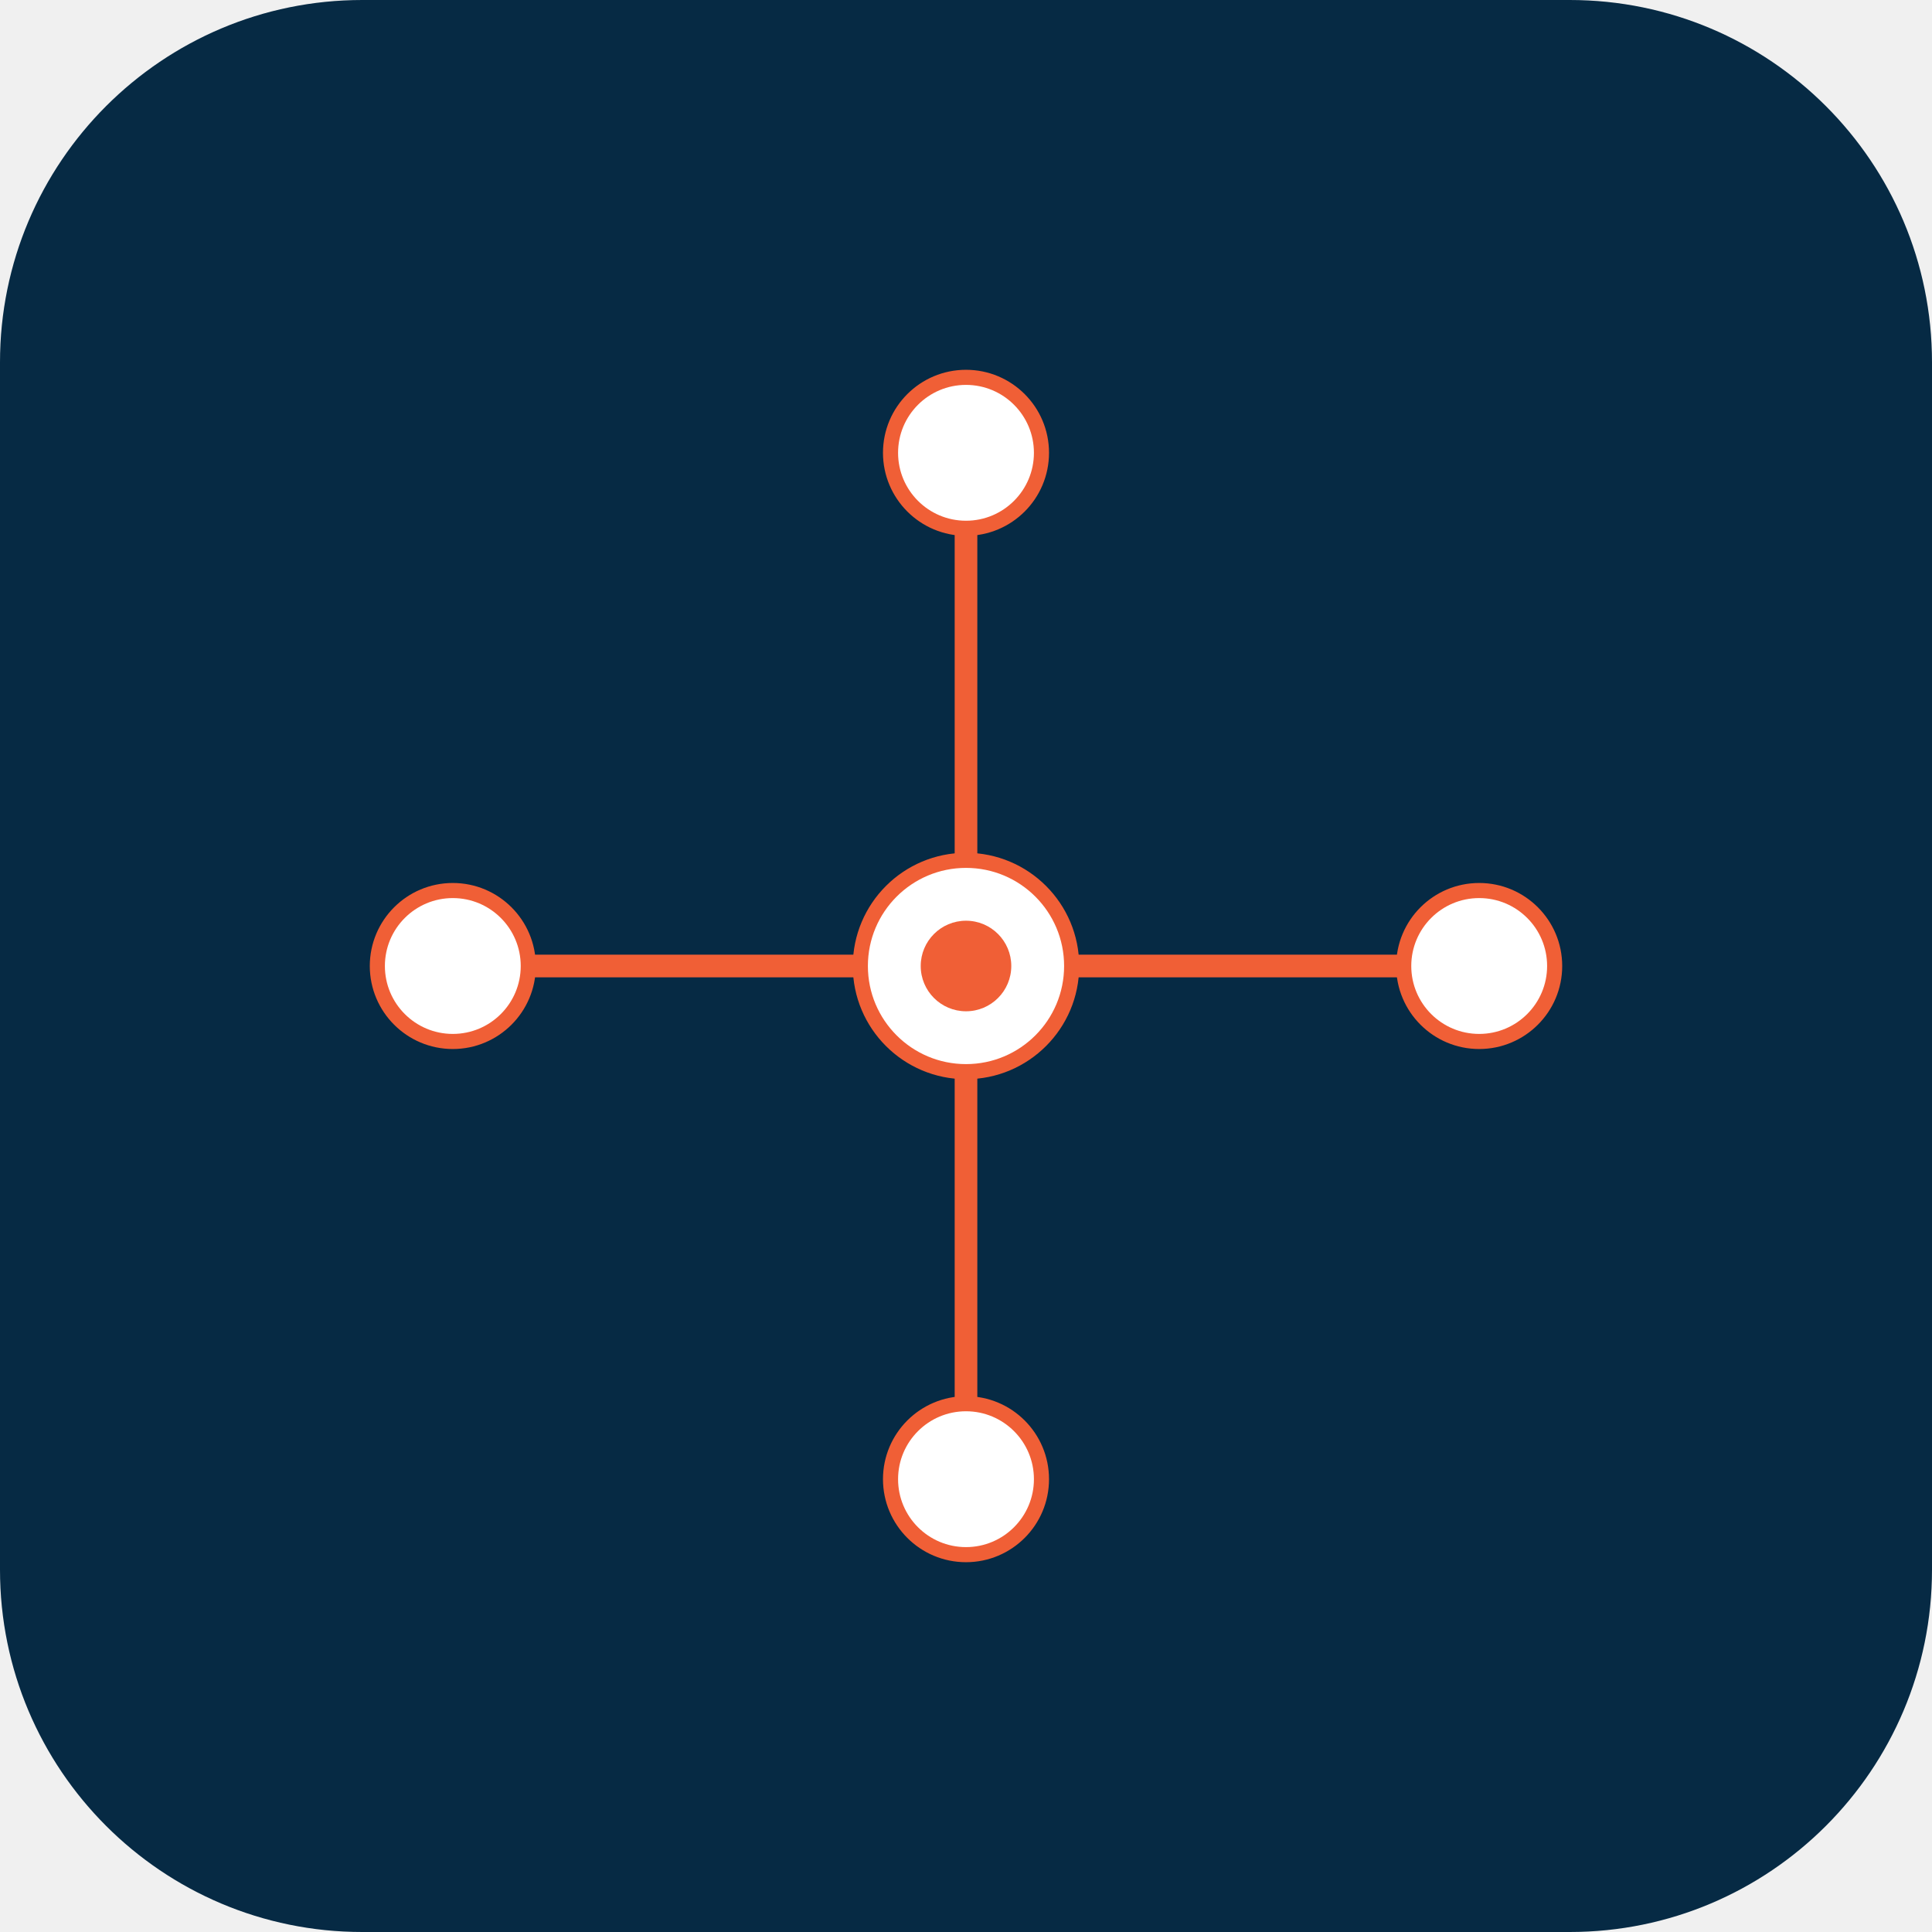
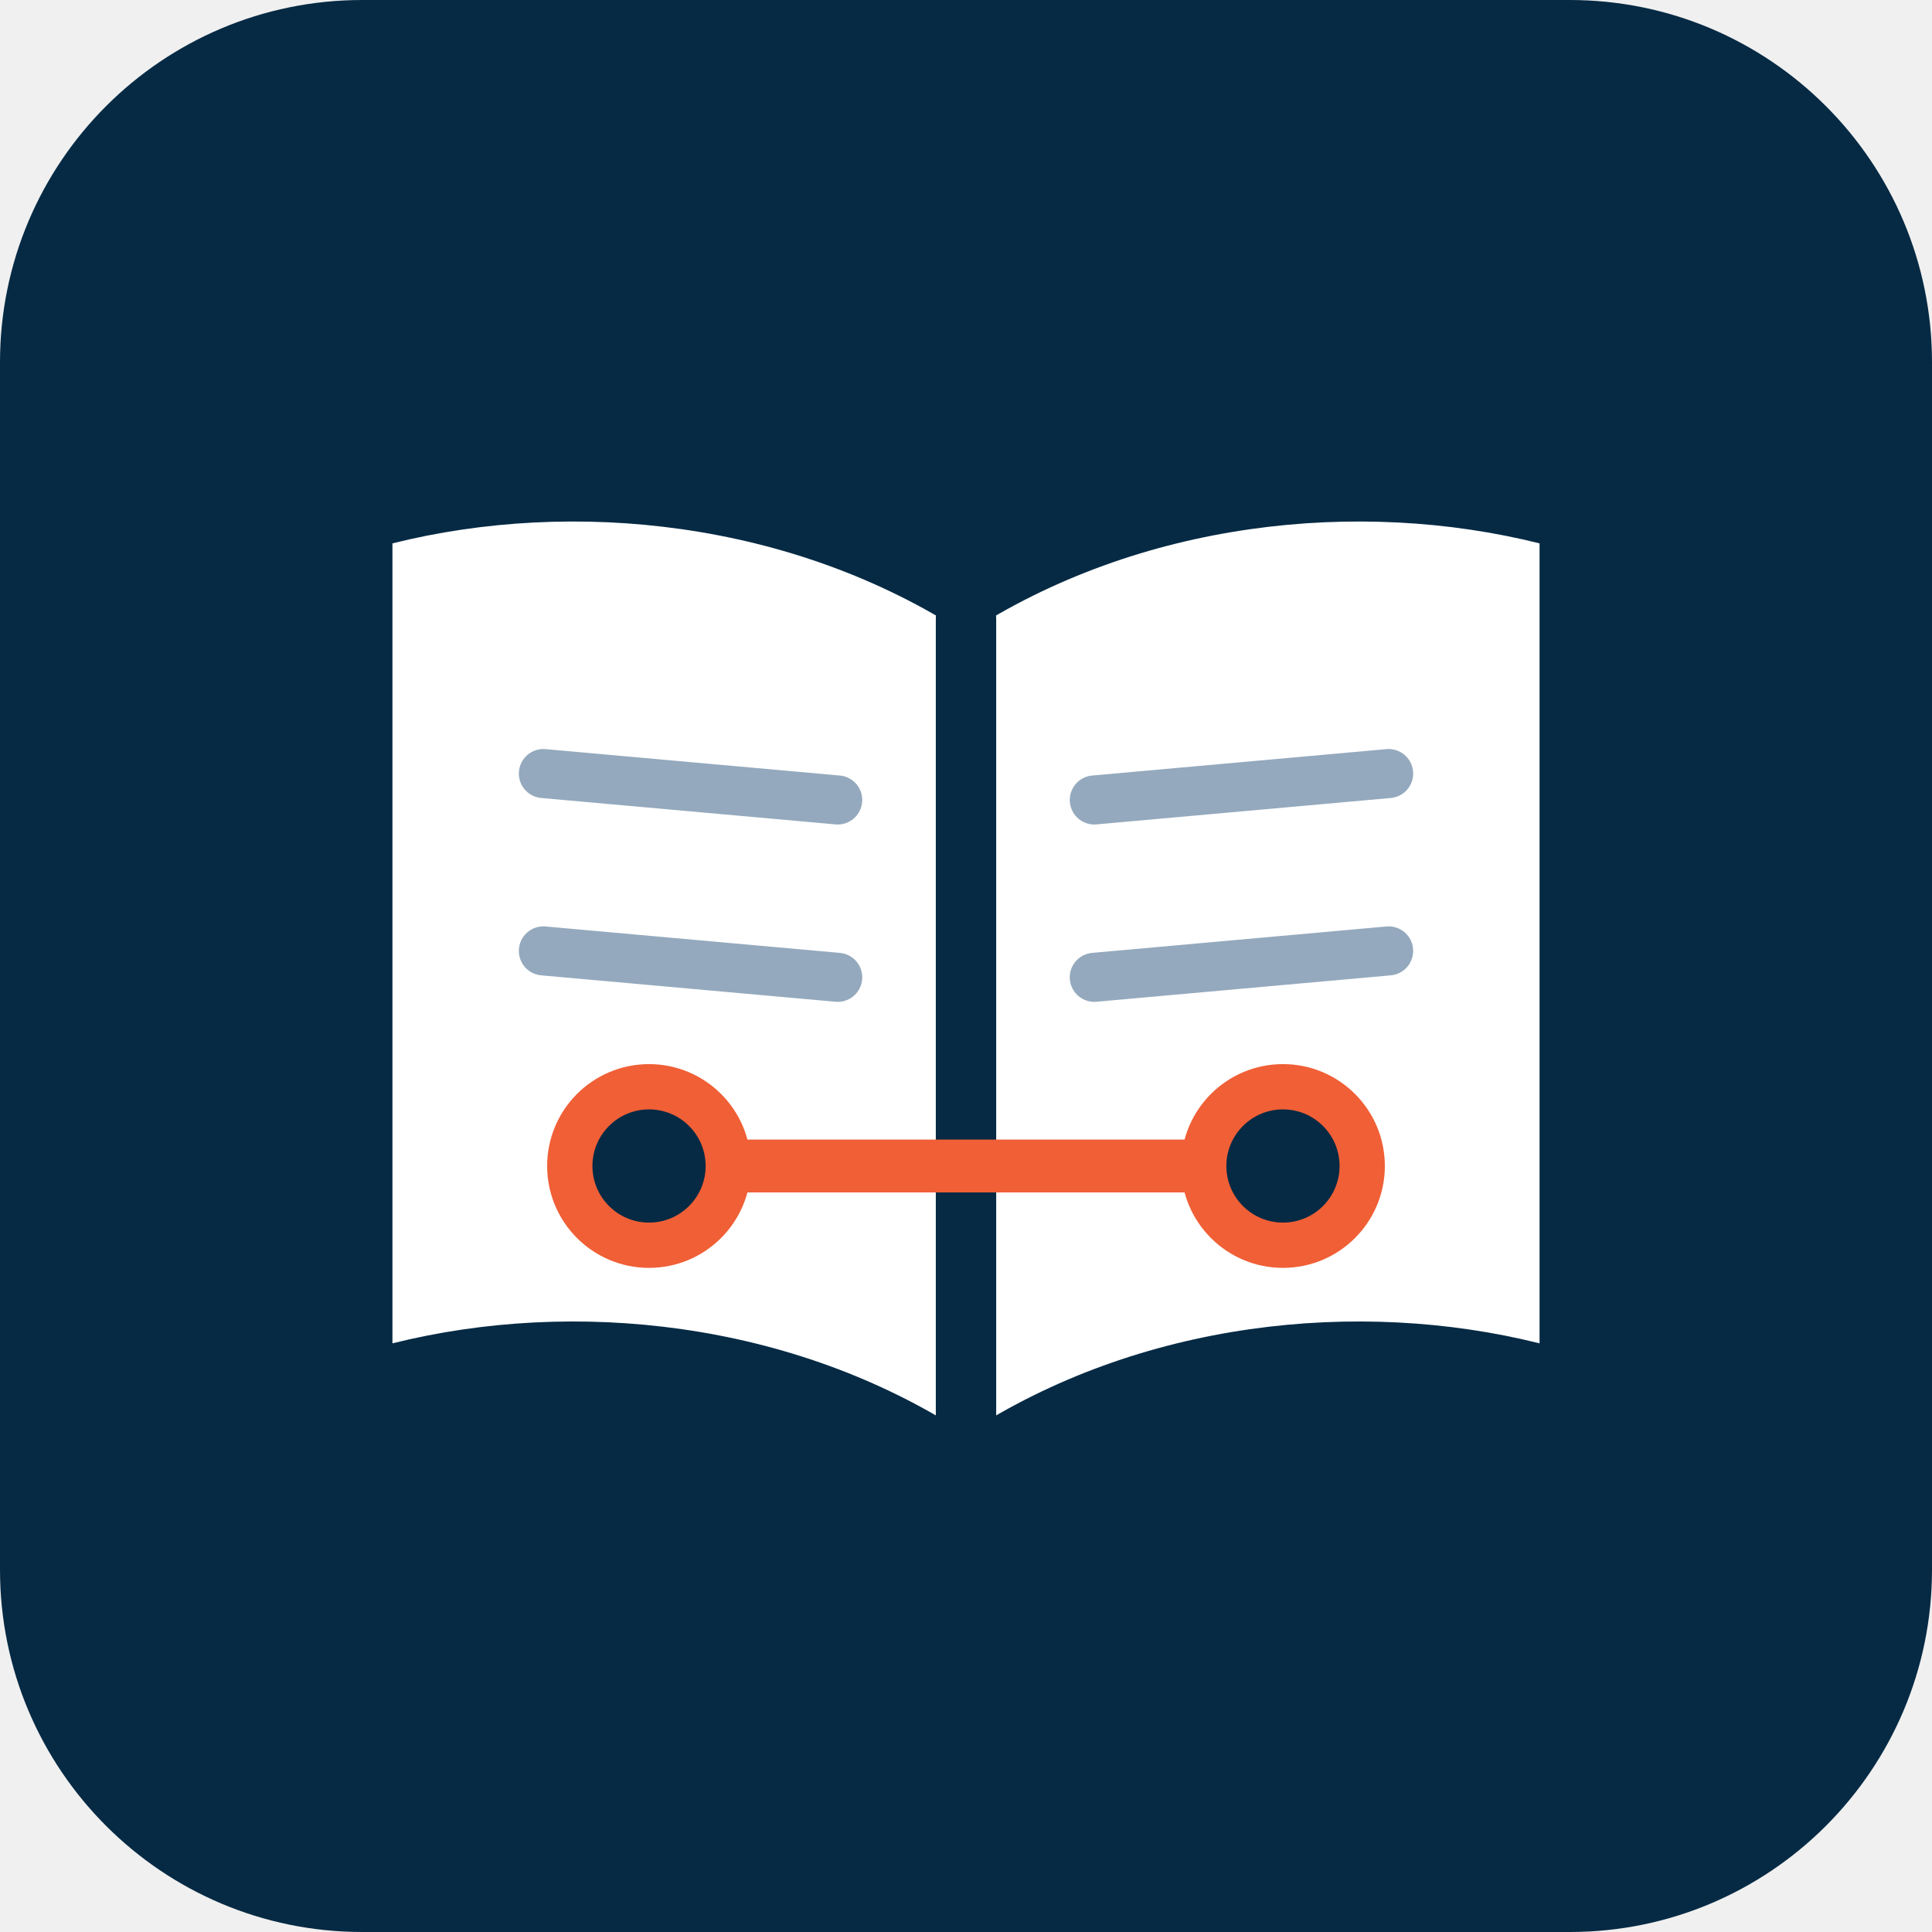
<svg xmlns="http://www.w3.org/2000/svg" width="512" height="512" viewBox="0 0 512 512">
  <rect width="512" height="512" rx="96" fill="#062a44" />
-   <g stroke="#f05f36" stroke-width="6" stroke-linecap="round">
-     <line x1="256" y1="256" x2="256" y2="120" />
-     <line x1="256" y1="256" x2="392" y2="256" />
-     <line x1="256" y1="256" x2="256" y2="392" />
-     <line x1="256" y1="256" x2="120" y2="256" />
+   <g fill="#ffffff">
+     <path d="M256 168 C 210 138, 152 132, 104 144 L 104 356 C 152 344, 210 350, 256 380 Z" />
+     <path d="M256 168 C 302 138, 360 132, 408 144 L 408 356 C 360 344, 302 350, 256 380 Z" />
  </g>
-   <g fill="#ffffff" stroke="#f05f36" stroke-width="4">
-     <circle cx="256" cy="256" r="28" />
-     <circle cx="256" cy="120" r="20" />
-     <circle cx="392" cy="256" r="20" />
-     <circle cx="256" cy="392" r="20" />
-     <circle cx="120" cy="256" r="20" />
+   <g stroke="#94a9bd" stroke-width="13" stroke-linecap="round">
+     <line x1="144" y1="205" x2="222" y2="212" />
+     <line x1="144" y1="252" x2="222" y2="259" />
+     <line x1="290" y1="212" x2="368" y2="205" />
+     <line x1="290" y1="259" x2="368" y2="252" />
  </g>
-   <circle cx="256" cy="256" r="12" fill="#f05f36" />
+   <line x1="256" y1="164" x2="256" y2="384" stroke="#062a44" stroke-width="16" stroke-linecap="round" />
+   <line x1="172" y1="309" x2="340" y2="309" stroke="#f05f36" stroke-width="14" stroke-linecap="round" />
+   <g fill="#062a44" stroke="#f05f36" stroke-width="12">
+     <circle cx="172" cy="309" r="21" />
+     <circle cx="340" cy="309" r="21" />
+   </g>
</svg>
